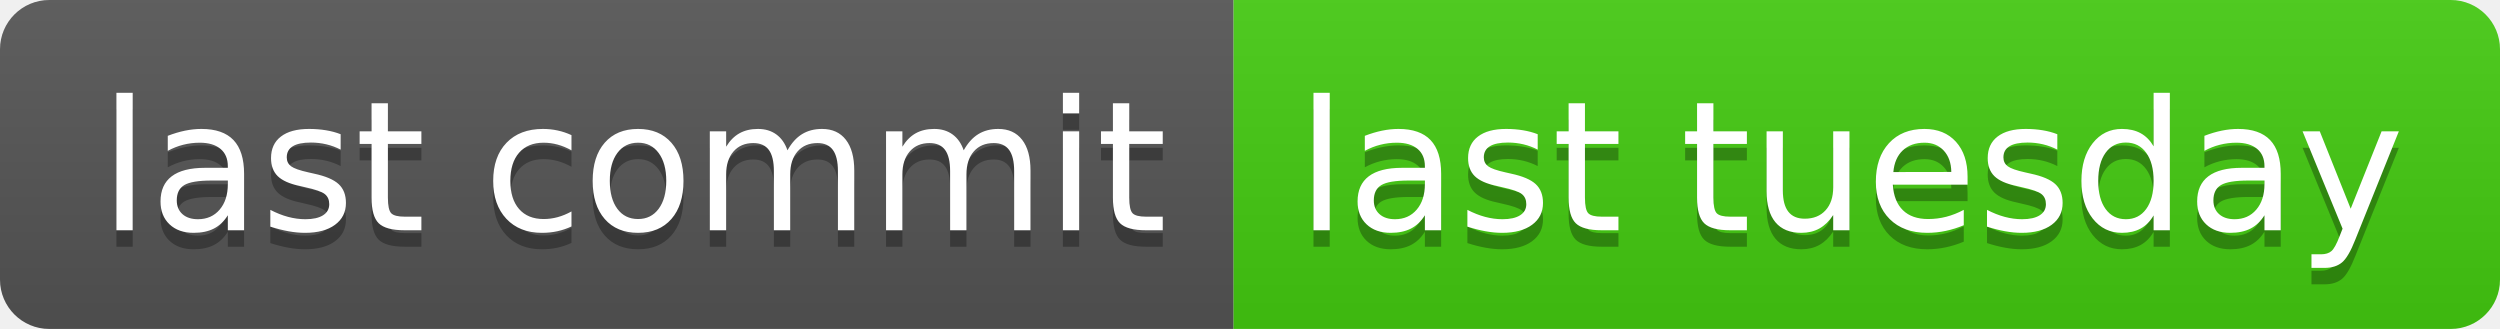
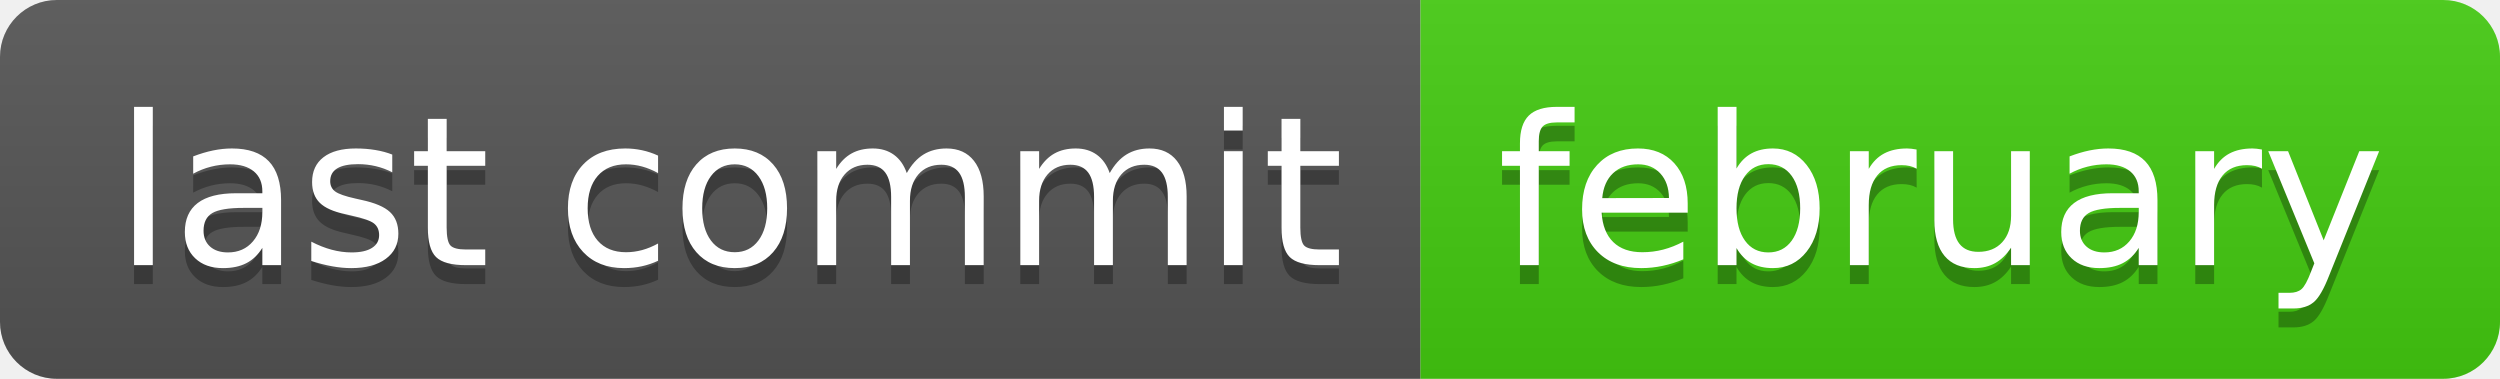
- <svg xmlns="http://www.w3.org/2000/svg" width="152" height="20">
+ <svg xmlns="http://www.w3.org/2000/svg" width="132" height="20">
  <linearGradient id="b" x2="0" y2="100%">
    <stop offset="0" stop-color="#bbb" stop-opacity=".1" />
    <stop offset="1" stop-opacity=".1" />
  </linearGradient>
  <clipPath id="a">
-     <rect width="152" height="20" rx="3" fill="#fff" />
+     <rect width="132" height="20" rx="3" fill="#fff" />
  </clipPath>
  <g clip-path="url(#a)">
    <path fill="#555" d="M0 0h75v20H0z" />
-     <path fill="#4c1" d="M75 0h77v20H75z" />
-     <path fill="url(#b)" d="M0 0h152v20H0z" />
+     <path fill="#4c1" d="M75 0h57v20H75z" />
+     <path fill="url(#b)" d="M0 0h132v20H0z" />
  </g>
  <g fill="#fff" text-anchor="middle" font-family="DejaVu Sans,Verdana,Geneva,sans-serif" font-size="110">
    <text x="385" y="150" fill="#010101" fill-opacity=".3" transform="scale(.1)" textLength="650">last commit</text>
    <text x="385" y="140" transform="scale(.1)" textLength="650">last commit</text>
-     <text x="1125" y="150" fill="#010101" fill-opacity=".3" transform="scale(.1)" textLength="670">last tuesday</text>
-     <text x="1125" y="140" transform="scale(.1)" textLength="670">last tuesday</text>
+     <text x="1025" y="150" fill="#010101" fill-opacity=".3" transform="scale(.1)" textLength="470">february</text>
+     <text x="1025" y="140" transform="scale(.1)" textLength="470">february</text>
  </g>
</svg>
